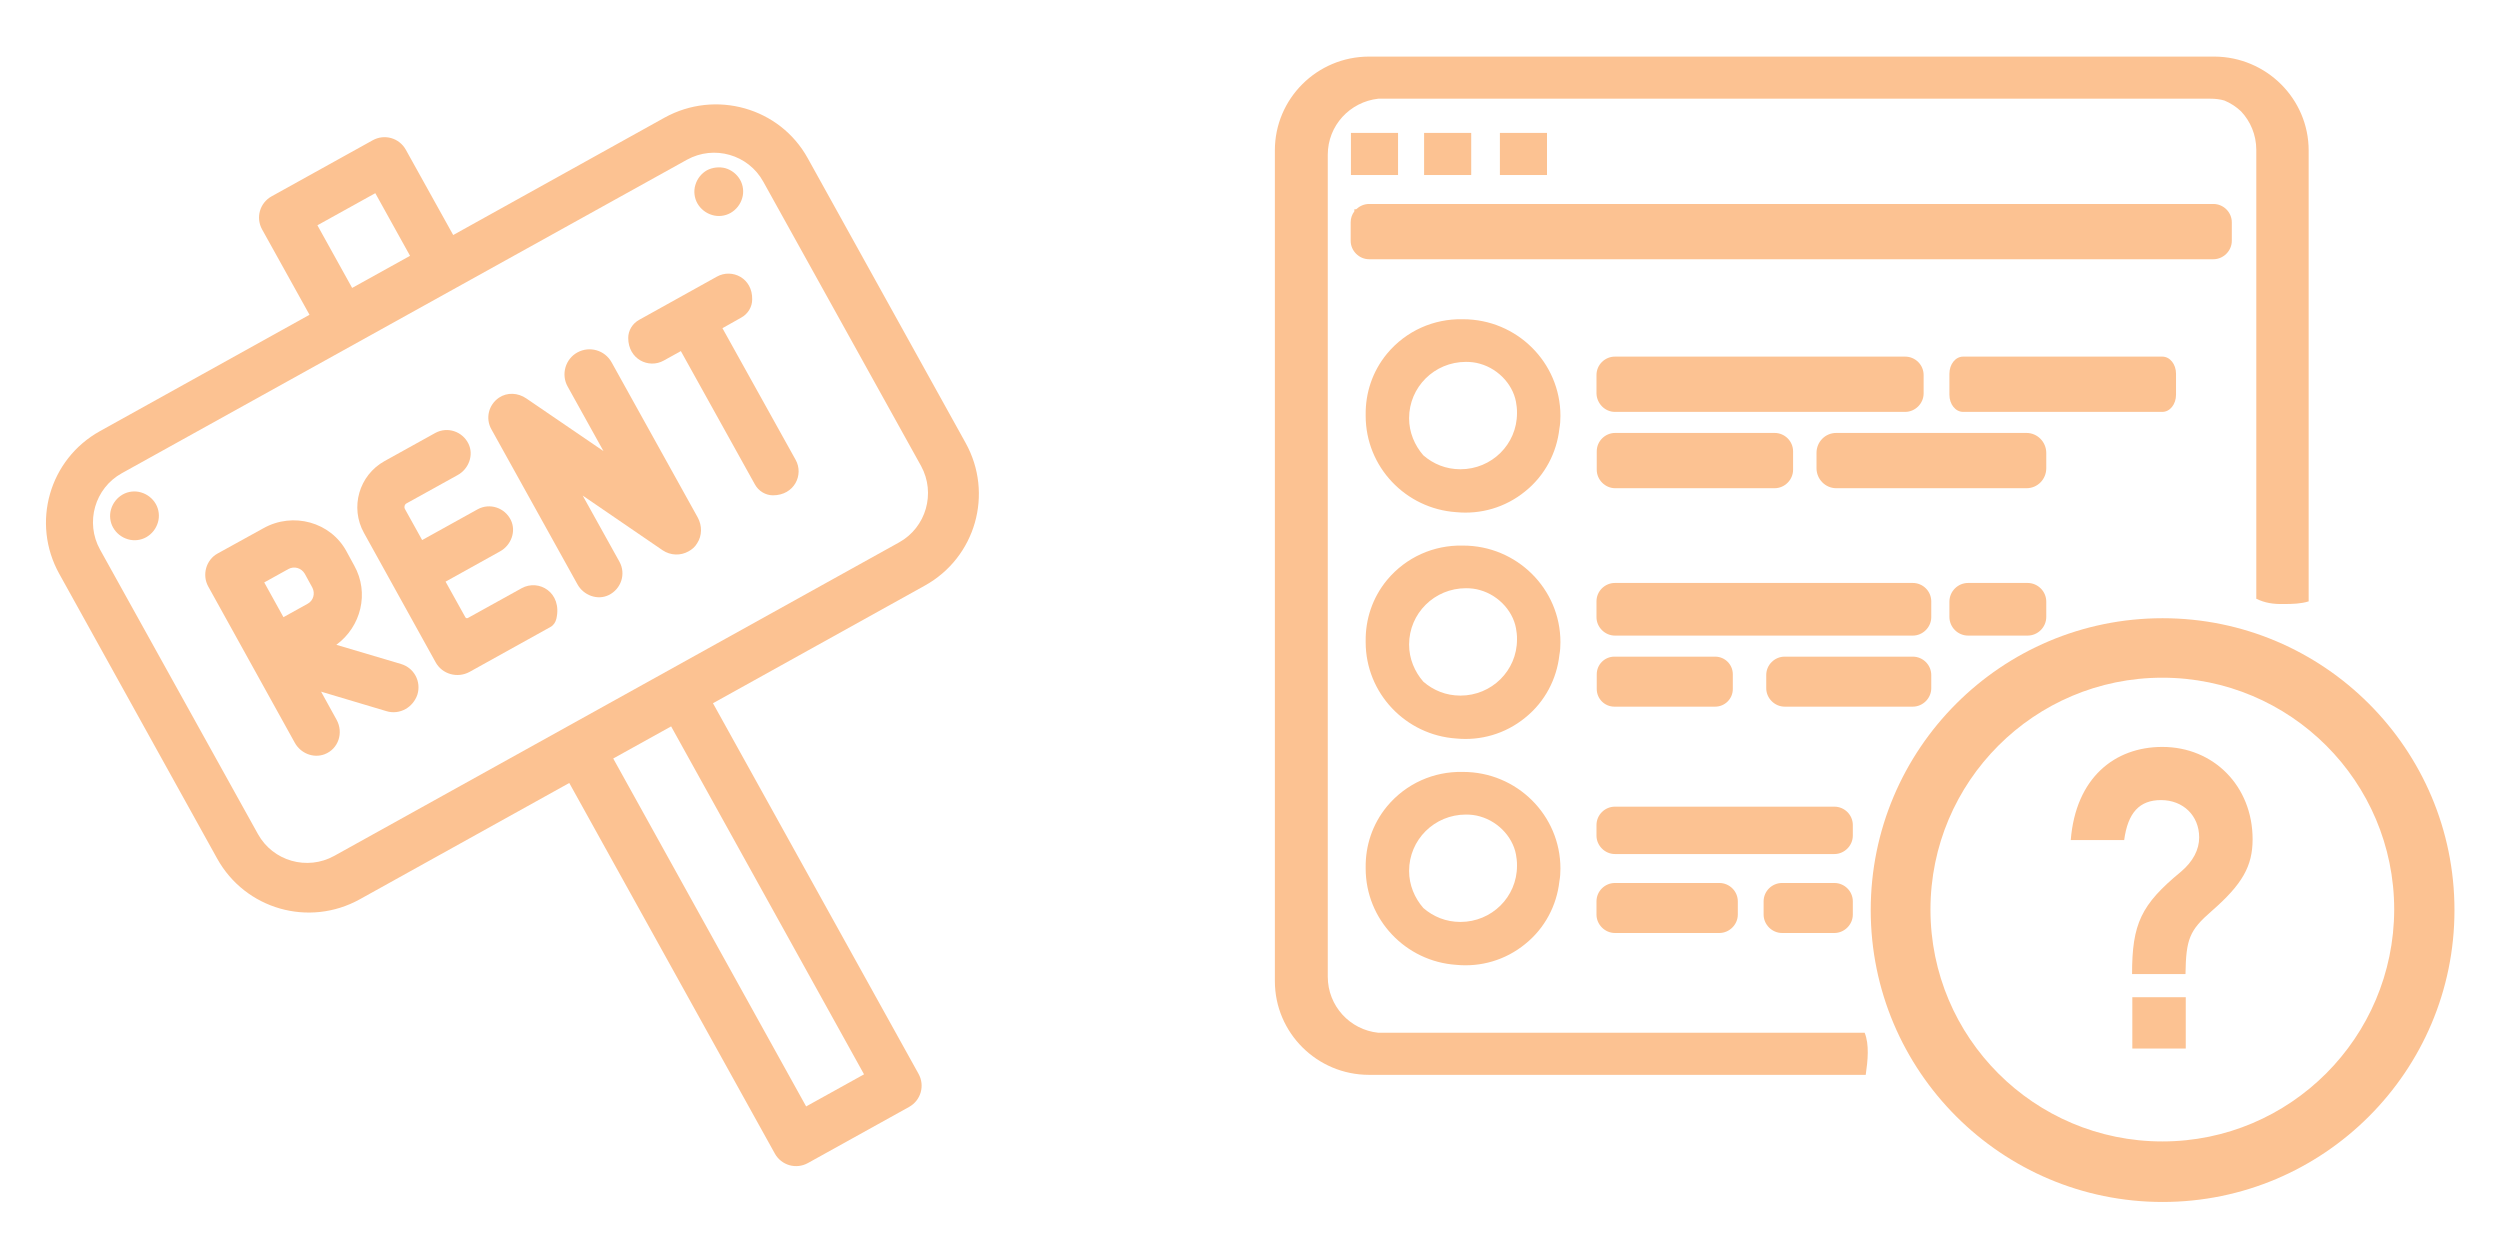
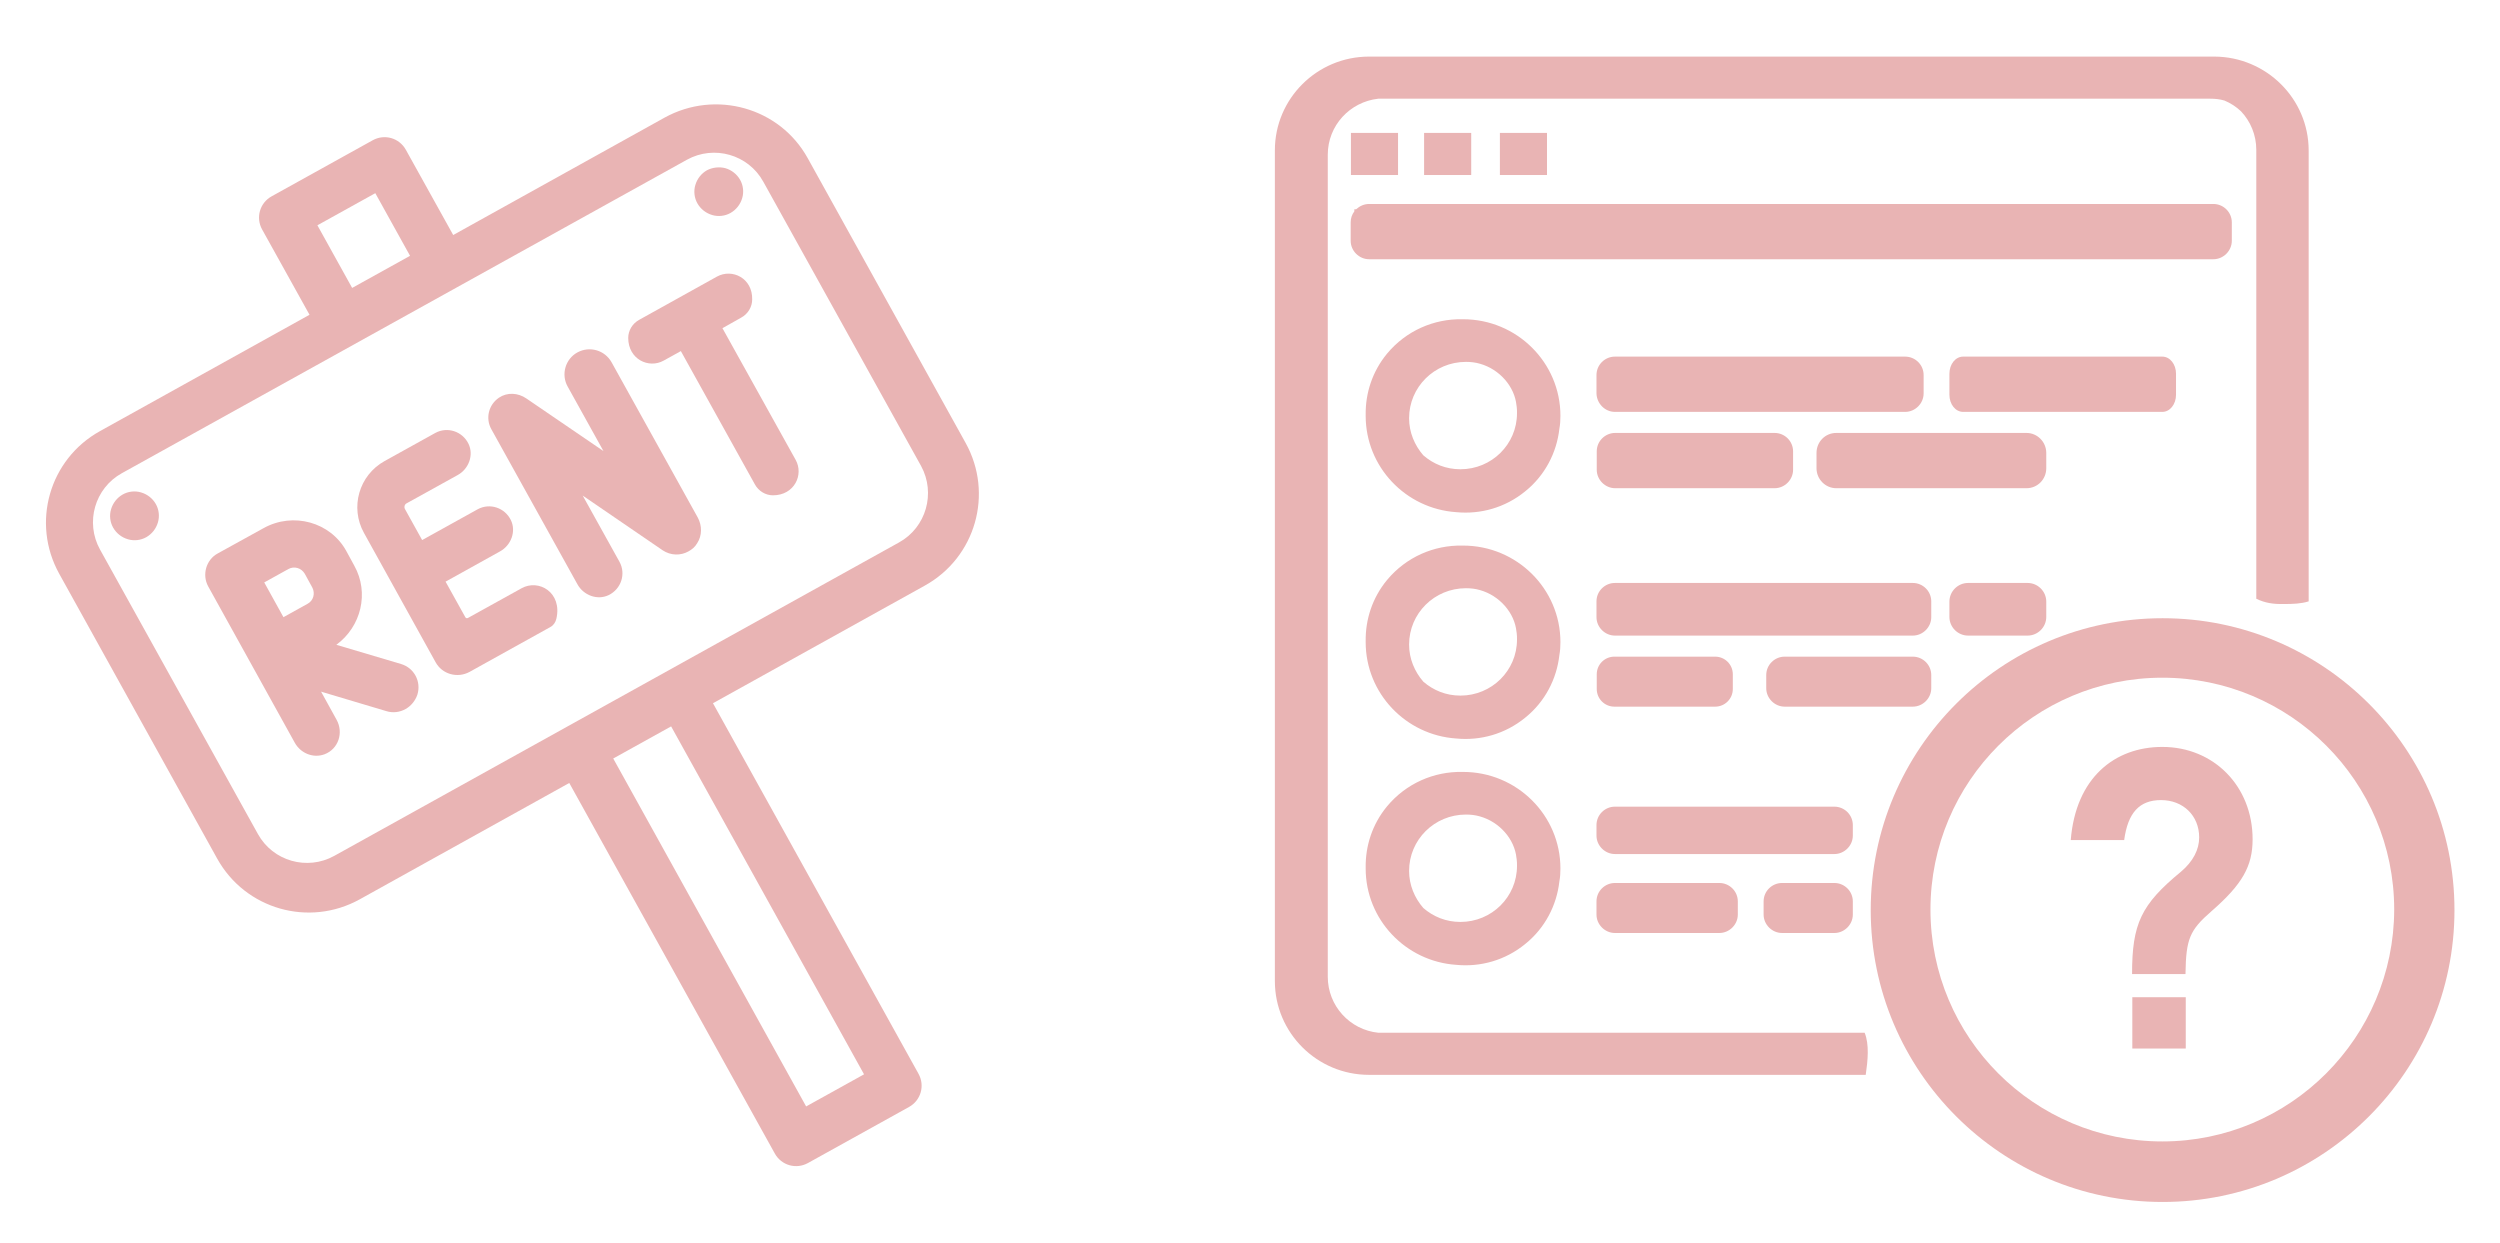
<svg xmlns="http://www.w3.org/2000/svg" version="1.1" id="Layer_1" x="0px" y="0px" viewBox="0 0 949.9 472.1" style="enable-background:new 0 0 949.9 472.1;" xml:space="preserve">
  <style type="text/css">
- 	.st0{fill:#FCC292;}
+ 	.st0{fill:#E9B4B4;}
</style>
  <g>
    <path class="st0" d="M841.4,21.5H520.2c-19.8,0-35.8,16-35.8,35.6v315.7c0,19.6,16,35.6,35.8,35.6h188.7c0.8-5.5,1.4-11.5-0.4-16   H523.7c-10.8-1.1-19.2-10.2-19.2-21.3V58.8c0-11.1,8.4-20.1,19.2-21.3h316.1c1.9,0,3.7,0.2,5.4,0.7c2.4,1,4.5,2.4,6.3,4.1   c3.6,3.8,5.8,9,5.8,14.6v170.6c3.3,1.6,6.4,2.1,10.6,2c3.3,0,6.4-0.1,9.3-1V57.2C877.2,37.5,861.1,21.6,841.4,21.5z" />
    <rect x="513.3" y="50.5" class="st0" width="17.9" height="16" />
    <rect x="541.1" y="50.5" class="st0" width="17.9" height="16" />
    <path class="st0" d="M848,84.5c0-3.9-3.2-7-7-7H520.2c-1.9,0-3.6,0.8-4.9,2h-0.7v0.8c-0.9,1.2-1.4,2.6-1.4,4.2v7c0,3.8,3.2,7,7,7   h320.8c3.8,0,7-3.2,7-7V84.5z" />
    <path class="st0" d="M613.6,156.5h110.3c3.8,0,7-3.2,7-7v-7c0-3.9-3.2-7-7-7H613.6c-3.8,0-7,3.1-7,7v7   C606.7,153.3,609.8,156.5,613.6,156.5z" />
    <path class="st0" d="M826.8,150v-8c0-3.6-2.3-6.5-5.2-6.5h-75.7c-2.9,0-5.2,2.9-5.2,6.5v8c0,3.6,2.3,6.5,5.2,6.5h75.7   C824.5,156.5,826.8,153.6,826.8,150z" />
    <path class="st0" d="M733.8,228.5c0-3.9-3.2-7-7-7H613.6c-3.8,0-7,3.1-7,7v6c0,3.8,3.2,7,7,7h113.2c3.8,0,7-3.2,7-7V228.5z" />
    <path class="st0" d="M747.8,221.5c-3.9,0-7.1,3.2-7.1,7.1v5.8c0,3.9,3.2,7.1,7.1,7.1h22.6c3.9,0,7.1-3.2,7.1-7.1v-5.8   c0-3.9-3.2-7.1-7.1-7.1H747.8z" />
    <path class="st0" d="M651.7,268.5c3.7,0,6.7-3,6.7-6.7v-5.6c0-3.7-3-6.7-6.7-6.7h-38.3c-3.7,0-6.7,3-6.7,6.7v5.6   c0,3.7,3,6.7,6.7,6.7H651.7z" />
    <path class="st0" d="M733.8,261.5v-5c0-3.9-3.2-7-7-7h-48.7c-3.8,0-7,3.1-7,7v5c0,3.8,3.2,7,7,7h48.7   C730.6,268.5,733.8,265.3,733.8,261.5z" />
    <path class="st0" d="M704,313.5c0-3.9-3.2-7-7-7h-83.4c-3.8,0-7,3.1-7,7v4c0,3.8,3.2,7,7,7H697c3.8,0,7-3.2,7-7V313.5z" />
    <path class="st0" d="M613.6,335.5c-3.8,0-7,3.1-7,7v5c0,3.8,3.2,7,7,7h39.7c3.8,0,7-3.2,7-7v-5c0-3.9-3.2-7-7-7H613.6z" />
    <path class="st0" d="M697,335.5h-19.9c-3.8,0-7,3.1-7,7v5c0,3.8,3.2,7,7,7H697c3.8,0,7-3.2,7-7v-5C704,338.6,700.8,335.5,697,335.5   z" />
    <rect x="569.9" y="50.5" class="st0" width="17.9" height="16" />
    <path class="st0" d="M592.9,158c0-20.3-16.6-36.7-37-36.7c-0.1,0-0.2,0-0.3,0c-10.7-0.2-21.3,4.3-28.6,13.1   c-5.6,6.8-8.2,15-8.1,23.2c0,0.1,0,0.3,0,0.4c0,19.4,15.2,35.3,34.4,36.6c9.2,0.9,18.6-1.7,26.2-7.9c7.6-6.1,12-14.8,13-23.8   C592.8,161.3,592.9,159.7,592.9,158z M554.9,178.3c-5.5,0-10.3-2-14.1-5.3c-3.3-3.8-5.4-8.7-5.4-14.1c0-11.8,9.6-21.4,21.6-21.4   c1.8,0,3.6,0.2,5.3,0.7c7.5,2.1,13.2,8.7,13.9,15.8c0,0.2,0.1,0.4,0.1,0.7c0.1,0.7,0.1,1.5,0.1,2.3   C576.4,168.8,566.8,178.3,554.9,178.3z" />
    <path class="st0" d="M592.9,244c0-20.3-16.6-36.7-37-36.7c-0.1,0-0.2,0-0.3,0c-10.7-0.2-21.3,4.3-28.6,13.1   c-5.6,6.8-8.2,15-8.1,23.2c0,0.1,0,0.3,0,0.4c0,19.4,15.2,35.3,34.4,36.6c9.2,0.9,18.6-1.7,26.2-7.9c7.6-6.1,12-14.8,13-23.8   C592.8,247.3,592.9,245.7,592.9,244z M554.9,264.3c-5.5,0-10.3-2-14.1-5.3c-3.3-3.8-5.4-8.7-5.4-14.1c0-11.8,9.6-21.4,21.6-21.4   c1.8,0,3.6,0.2,5.3,0.7c7.5,2.1,13.2,8.7,13.9,15.8c0,0.2,0.1,0.4,0.1,0.7c0.1,0.7,0.1,1.5,0.1,2.3   C576.4,254.8,566.8,264.3,554.9,264.3z" />
    <path class="st0" d="M592.9,330c0-20.3-16.6-36.7-37-36.7c-0.1,0-0.2,0-0.3,0c-10.7-0.2-21.3,4.3-28.6,13.1   c-5.6,6.8-8.2,15-8.1,23.2c0,0.1,0,0.3,0,0.4c0,19.4,15.2,35.3,34.4,36.6c9.2,0.9,18.6-1.7,26.2-7.9c7.6-6.1,12-14.8,13-23.8   C592.8,333.3,592.9,331.7,592.9,330z M554.9,350.3c-5.5,0-10.3-2-14.1-5.3c-3.3-3.8-5.4-8.7-5.4-14.1c0-11.8,9.6-21.4,21.6-21.4   c1.8,0,3.6,0.2,5.3,0.7c7.5,2.1,13.2,8.7,13.9,15.8c0,0.2,0.1,0.4,0.1,0.7c0.1,0.7,0.1,1.5,0.1,2.3   C576.4,340.8,566.8,350.3,554.9,350.3z" />
    <path class="st0" d="M606.7,178.5c0,3.8,3.2,7,7,7h60.6c3.8,0,7-3.2,7-7v-7c0-3.9-3.2-7-7-7h-60.6c-3.8,0-7,3.1-7,7V178.5z" />
    <path class="st0" d="M777.5,172.1c0-4.2-3.4-7.6-7.5-7.6h-72.3c-4.2,0-7.5,3.4-7.5,7.6v5.8c0,4.2,3.4,7.6,7.5,7.6h72.3   c4.2,0,7.5-3.4,7.5-7.6V172.1L777.5,172.1z" />
  </g>
  <g>
    <path class="st0" d="M821.7,234.9c-61.3,0-110.9,49.7-110.9,110.9s49.7,110.9,110.9,110.9s110.9-49.7,110.9-110.9   S882.9,234.9,821.7,234.9z M821.6,433.7c-48.6,0-88.1-39.4-88.1-88.1c0-48.6,39.4-88.1,88.1-88.1c48.6,0,88.1,39.4,88.1,88.1   C909.6,394.2,870.2,433.7,821.6,433.7z" />
    <rect x="810.2" y="378.9" class="st0" width="20.3" height="19.5" />
    <path class="st0" d="M821.6,283.8c-18.1,0-32.9,11.7-34.8,35.4h20.3c1.4-10.4,5.8-15.2,14-15.2c8.4,0,14.5,5.9,14.5,14.2   c0,4.6-2.3,9.1-6.9,13c-15.2,12.5-18.6,19.8-18.6,38.9h20.3c0.2-13.3,1.5-16.6,9.9-23.9c11.7-10.2,15.6-17.1,15.6-27.3   C855.9,298.7,841.1,283.8,821.6,283.8z" />
  </g>
  <g>
    <g>
      <g>
        <path class="st0" d="M252.5,44.7l-80.3,44.6l-18-32.4c-2.5-4.5-8.1-6.1-12.6-3.6l-38.4,21.3c-4.5,2.5-6.1,8.1-3.6,12.6l18,32.4     l-79.6,44.2c-19.3,10.7-26.2,34.9-15.5,54.2l60,108.2c10.7,19.3,34.9,26.2,54.2,15.5l79.6-44.2l78.1,140.8     c2.5,4.5,8.1,6.1,12.6,3.6l38.4-21.3c4.5-2.5,6.1-8.1,3.6-12.6l-78.1-140.8l80.5-44.7c19.3-10.7,26.2-34.9,15.5-54.2l-60-108.2     C296.3,40.9,271.9,34,252.5,44.7z M341.6,206.1L127,325.2c-10.3,5.7-23.3,2-29-8.3L38,208.8c-5.7-10.3-2-23.3,8.3-29L261,60.7     c10.3-5.7,23.3-2,29,8.3l60,108.1C355.6,187.4,351.9,200.4,341.6,206.1z M120.6,85.6l22-12.2l13.2,23.8l-22,12.2L120.6,85.6z      M328.3,408.2l-22,12.2L233,288.2l22-12.2L328.3,408.2z" />
        <path class="st0" d="M46.6,187.9c-2.1,1.2-3.7,3.2-4.4,5.6c-0.7,2.3-0.4,4.9,0.8,7c1.2,2.1,3.2,3.7,5.6,4.4     c2.3,0.7,4.9,0.4,7-0.8c2.1-1.2,3.7-3.2,4.4-5.6c0.7-2.3,0.4-4.9-0.8-7s-3.2-3.7-5.6-4.4C51.3,186.4,48.7,186.7,46.6,187.9z" />
        <path class="st0" d="M268.6,64.7c-2.1,1.2-3.7,3.2-4.4,5.6c-0.7,2.3-0.4,4.9,0.8,7s3.2,3.7,5.6,4.4c2.3,0.7,4.9,0.4,7-0.8     c2.1-1.2,3.7-3.2,4.4-5.6c0.7-2.3,0.4-4.9-0.8-7s-3.2-3.7-5.6-4.4C273.3,63.3,270.7,63.6,268.6,64.7L268.6,64.7z" />
        <path class="st0" d="M100.1,200.7l-17.4,9.6c-4.4,2.4-6,8.1-3.6,12.5l32.9,59.4c2.2,4,7,6,11.3,4.4c5.3-2,7.3-8.2,4.6-13.1     l-5.9-10.7l24.8,7.4c2.5,0.8,5.2,0.4,7.3-0.8c2-1.1,3.7-3.1,4.5-5.5c1.5-4.9-1.2-10.1-6.2-11.6l-24.6-7.3     c9.4-6.9,12.6-19.7,6.8-30.1l-3-5.5C125.6,198.4,111.4,194.4,100.1,200.7L100.1,200.7z M116.9,229.4l-9.2,5.1l-7.3-13.2l9.2-5.1     c2.2-1.2,4.9-0.4,6.2,1.8l2.9,5.3C119.8,225.5,119.1,228.2,116.9,229.4z" />
        <path class="st0" d="M154.4,191.3l19.5-10.8c4.2-2.3,6.2-7.6,4.1-11.9c-2.3-4.7-8-6.6-12.6-4.1l-19.3,10.7     c-9.7,5.4-13.2,17.6-7.8,27.3l27.2,49.1c2.5,4.6,8.3,6.2,12.9,3.7l30.8-17.1c1.1-0.6,1.9-1.8,2.2-3.1c2.3-10-6.7-15.2-13.2-11.6     l-20.4,11.3c-0.4,0.2-0.8,0.1-1-0.3l-7.5-13.5l20.7-11.5c4.2-2.3,6.2-7.6,4.1-11.9c-2.3-4.7-8-6.6-12.6-4.1l-21.1,11.7l-6.6-11.9     C153.5,192.6,153.7,191.7,154.4,191.3L154.4,191.3z" />
        <path class="st0" d="M272.4,105.1l-29.5,16.4c-2.6,1.4-4.2,4.1-4.2,6.9c0,8.1,7.8,11.8,13.5,8.6l6.5-3.6l28.1,50.6     c1.4,2.6,4.1,4.2,6.9,4.2c8.1,0,11.8-7.8,8.6-13.5l-27.8-50l7.1-4c2.6-1.4,4.2-4.1,4.2-6.9C286,105.7,278.2,101.9,272.4,105.1z" />
        <path class="st0" d="M219.4,133.9c-4.6,2.5-6.3,8.4-3.7,13l13.6,24.5L200,151.4c-3.2-2.2-7.3-2.4-10.4-0.3c-4,2.7-5.2,7.9-2.9,12     l32.7,58.9c2.3,4.2,7.6,6.2,11.9,4.1c4.7-2.3,6.6-8,4.1-12.6l-14-25.2l30.4,20.8c3,2,6.8,2.1,9.8,0.4c1.3-0.7,2.5-1.7,3.3-3.1     c1.9-2.9,1.9-6.7,0.2-9.8l-32.7-58.9C229.8,133,224,131.4,219.4,133.9L219.4,133.9z" />
      </g>
    </g>
  </g>
</svg>
